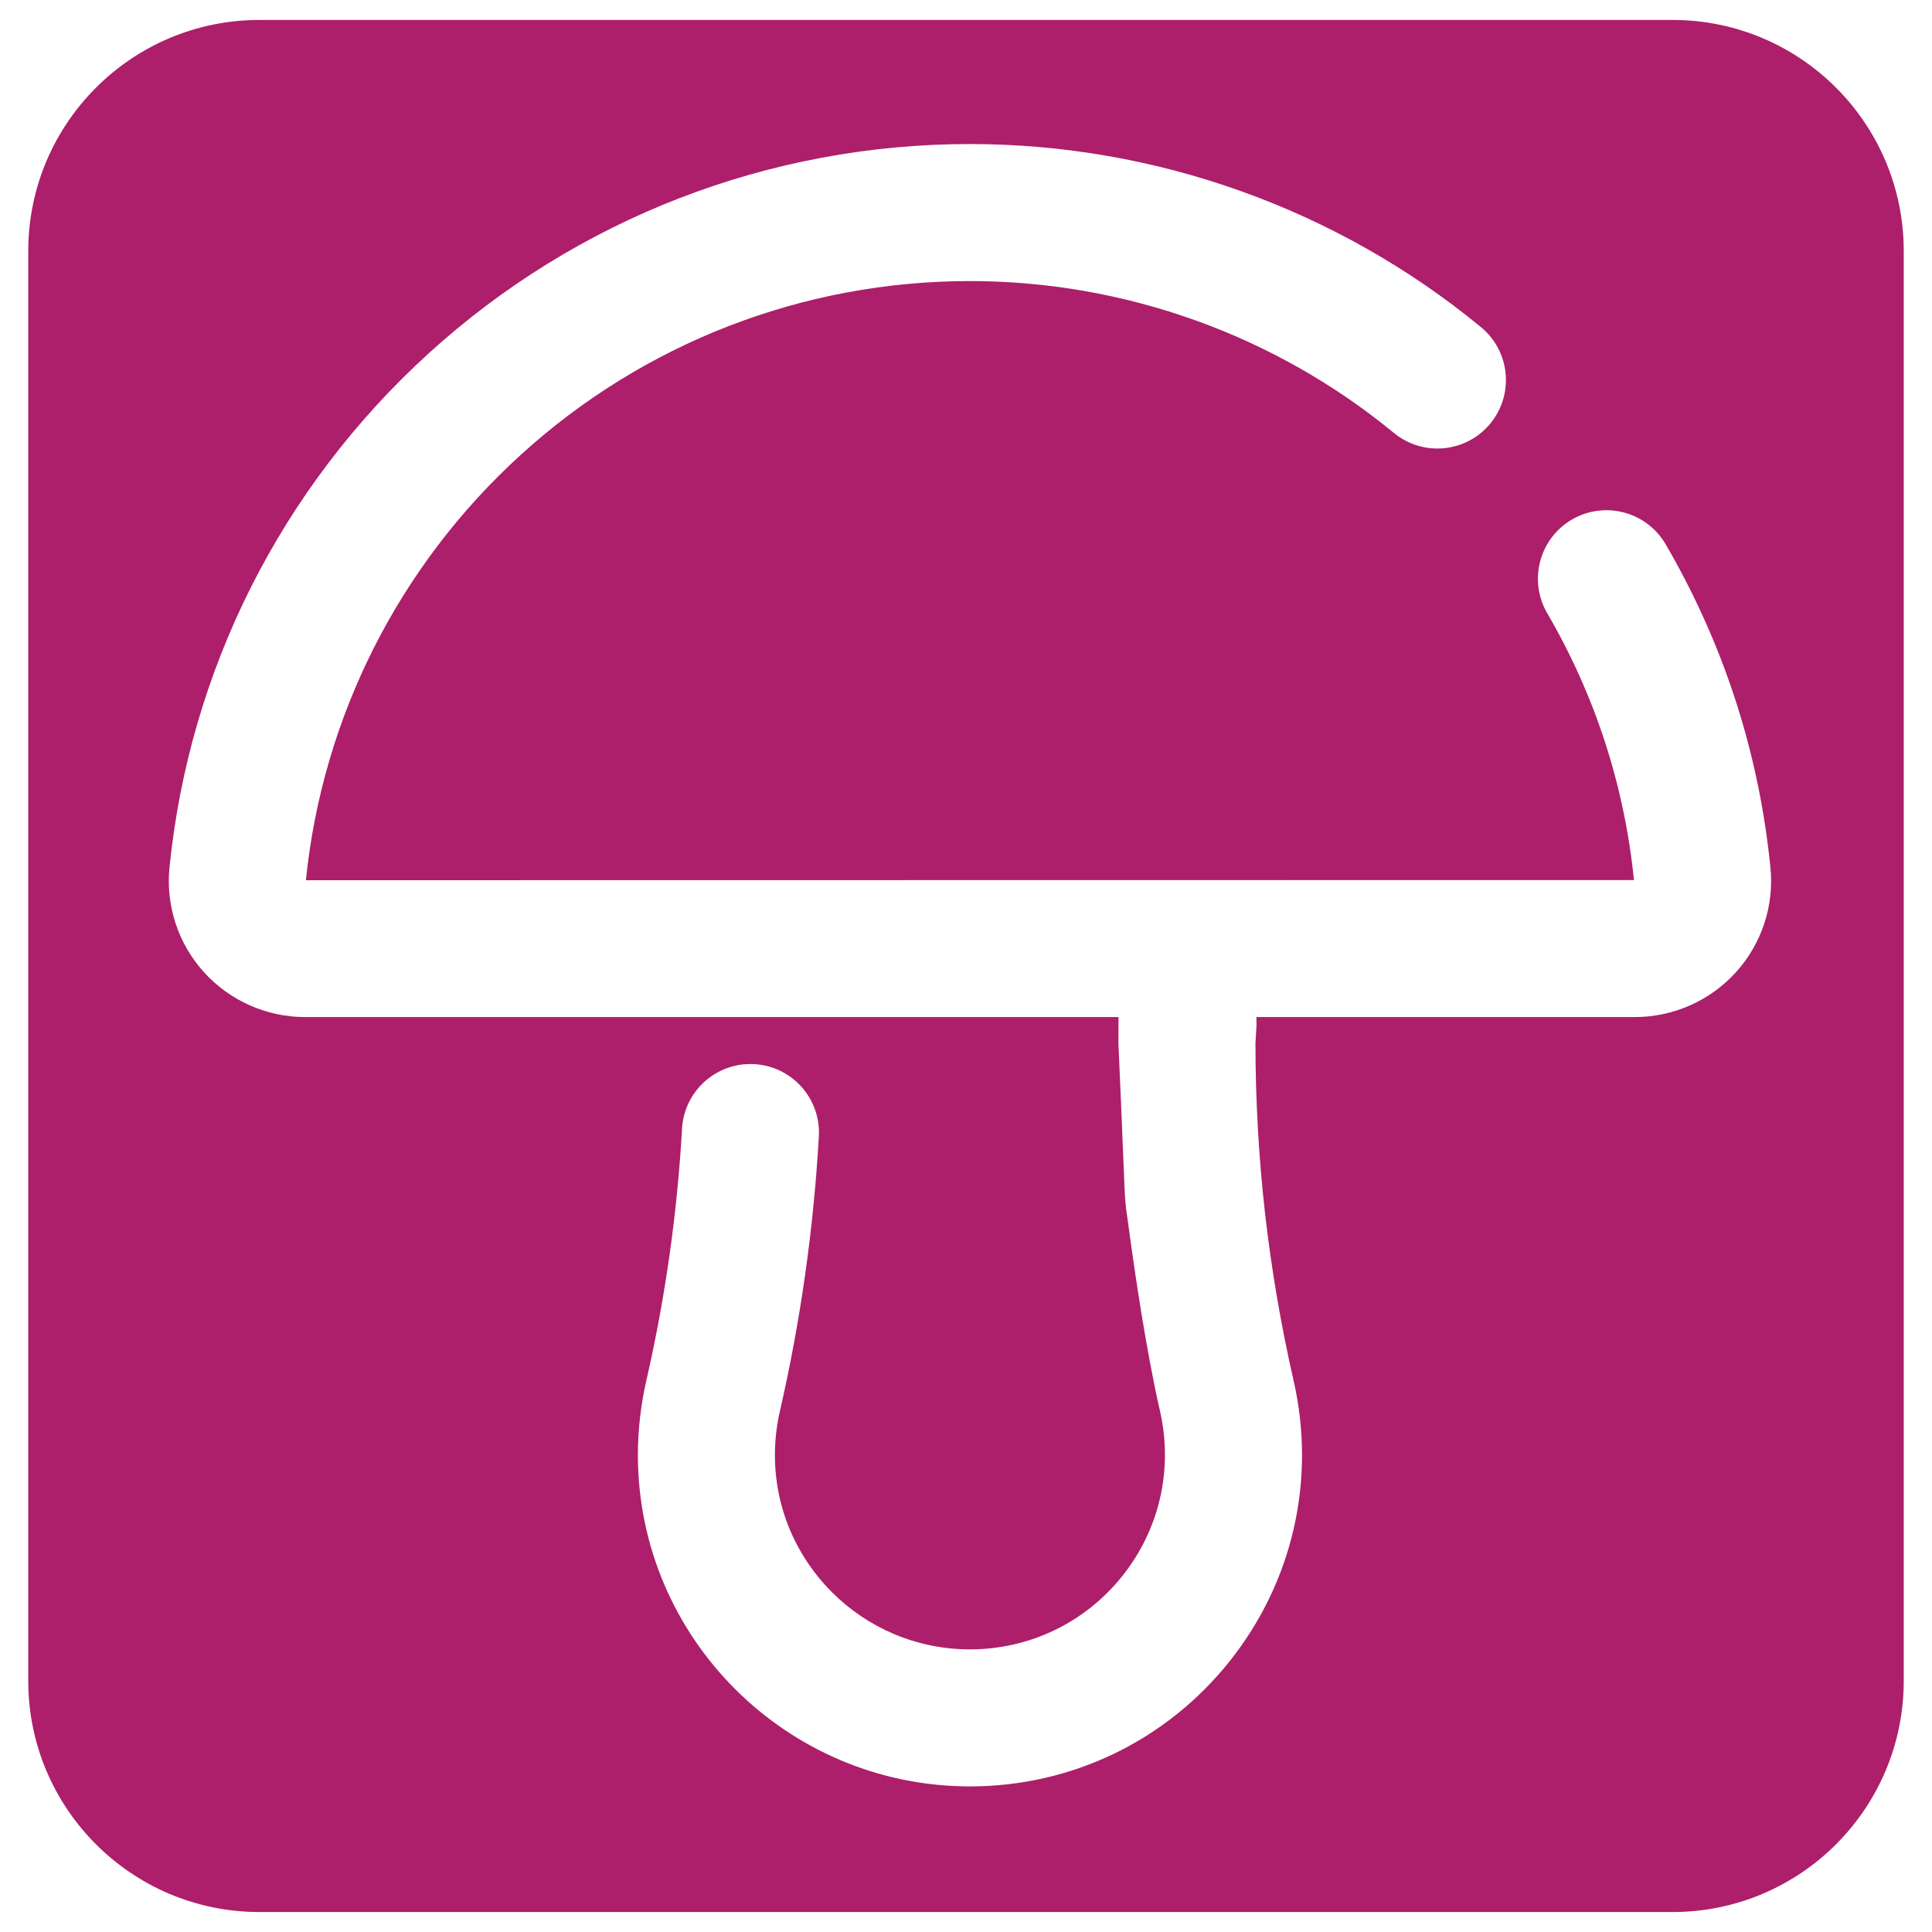
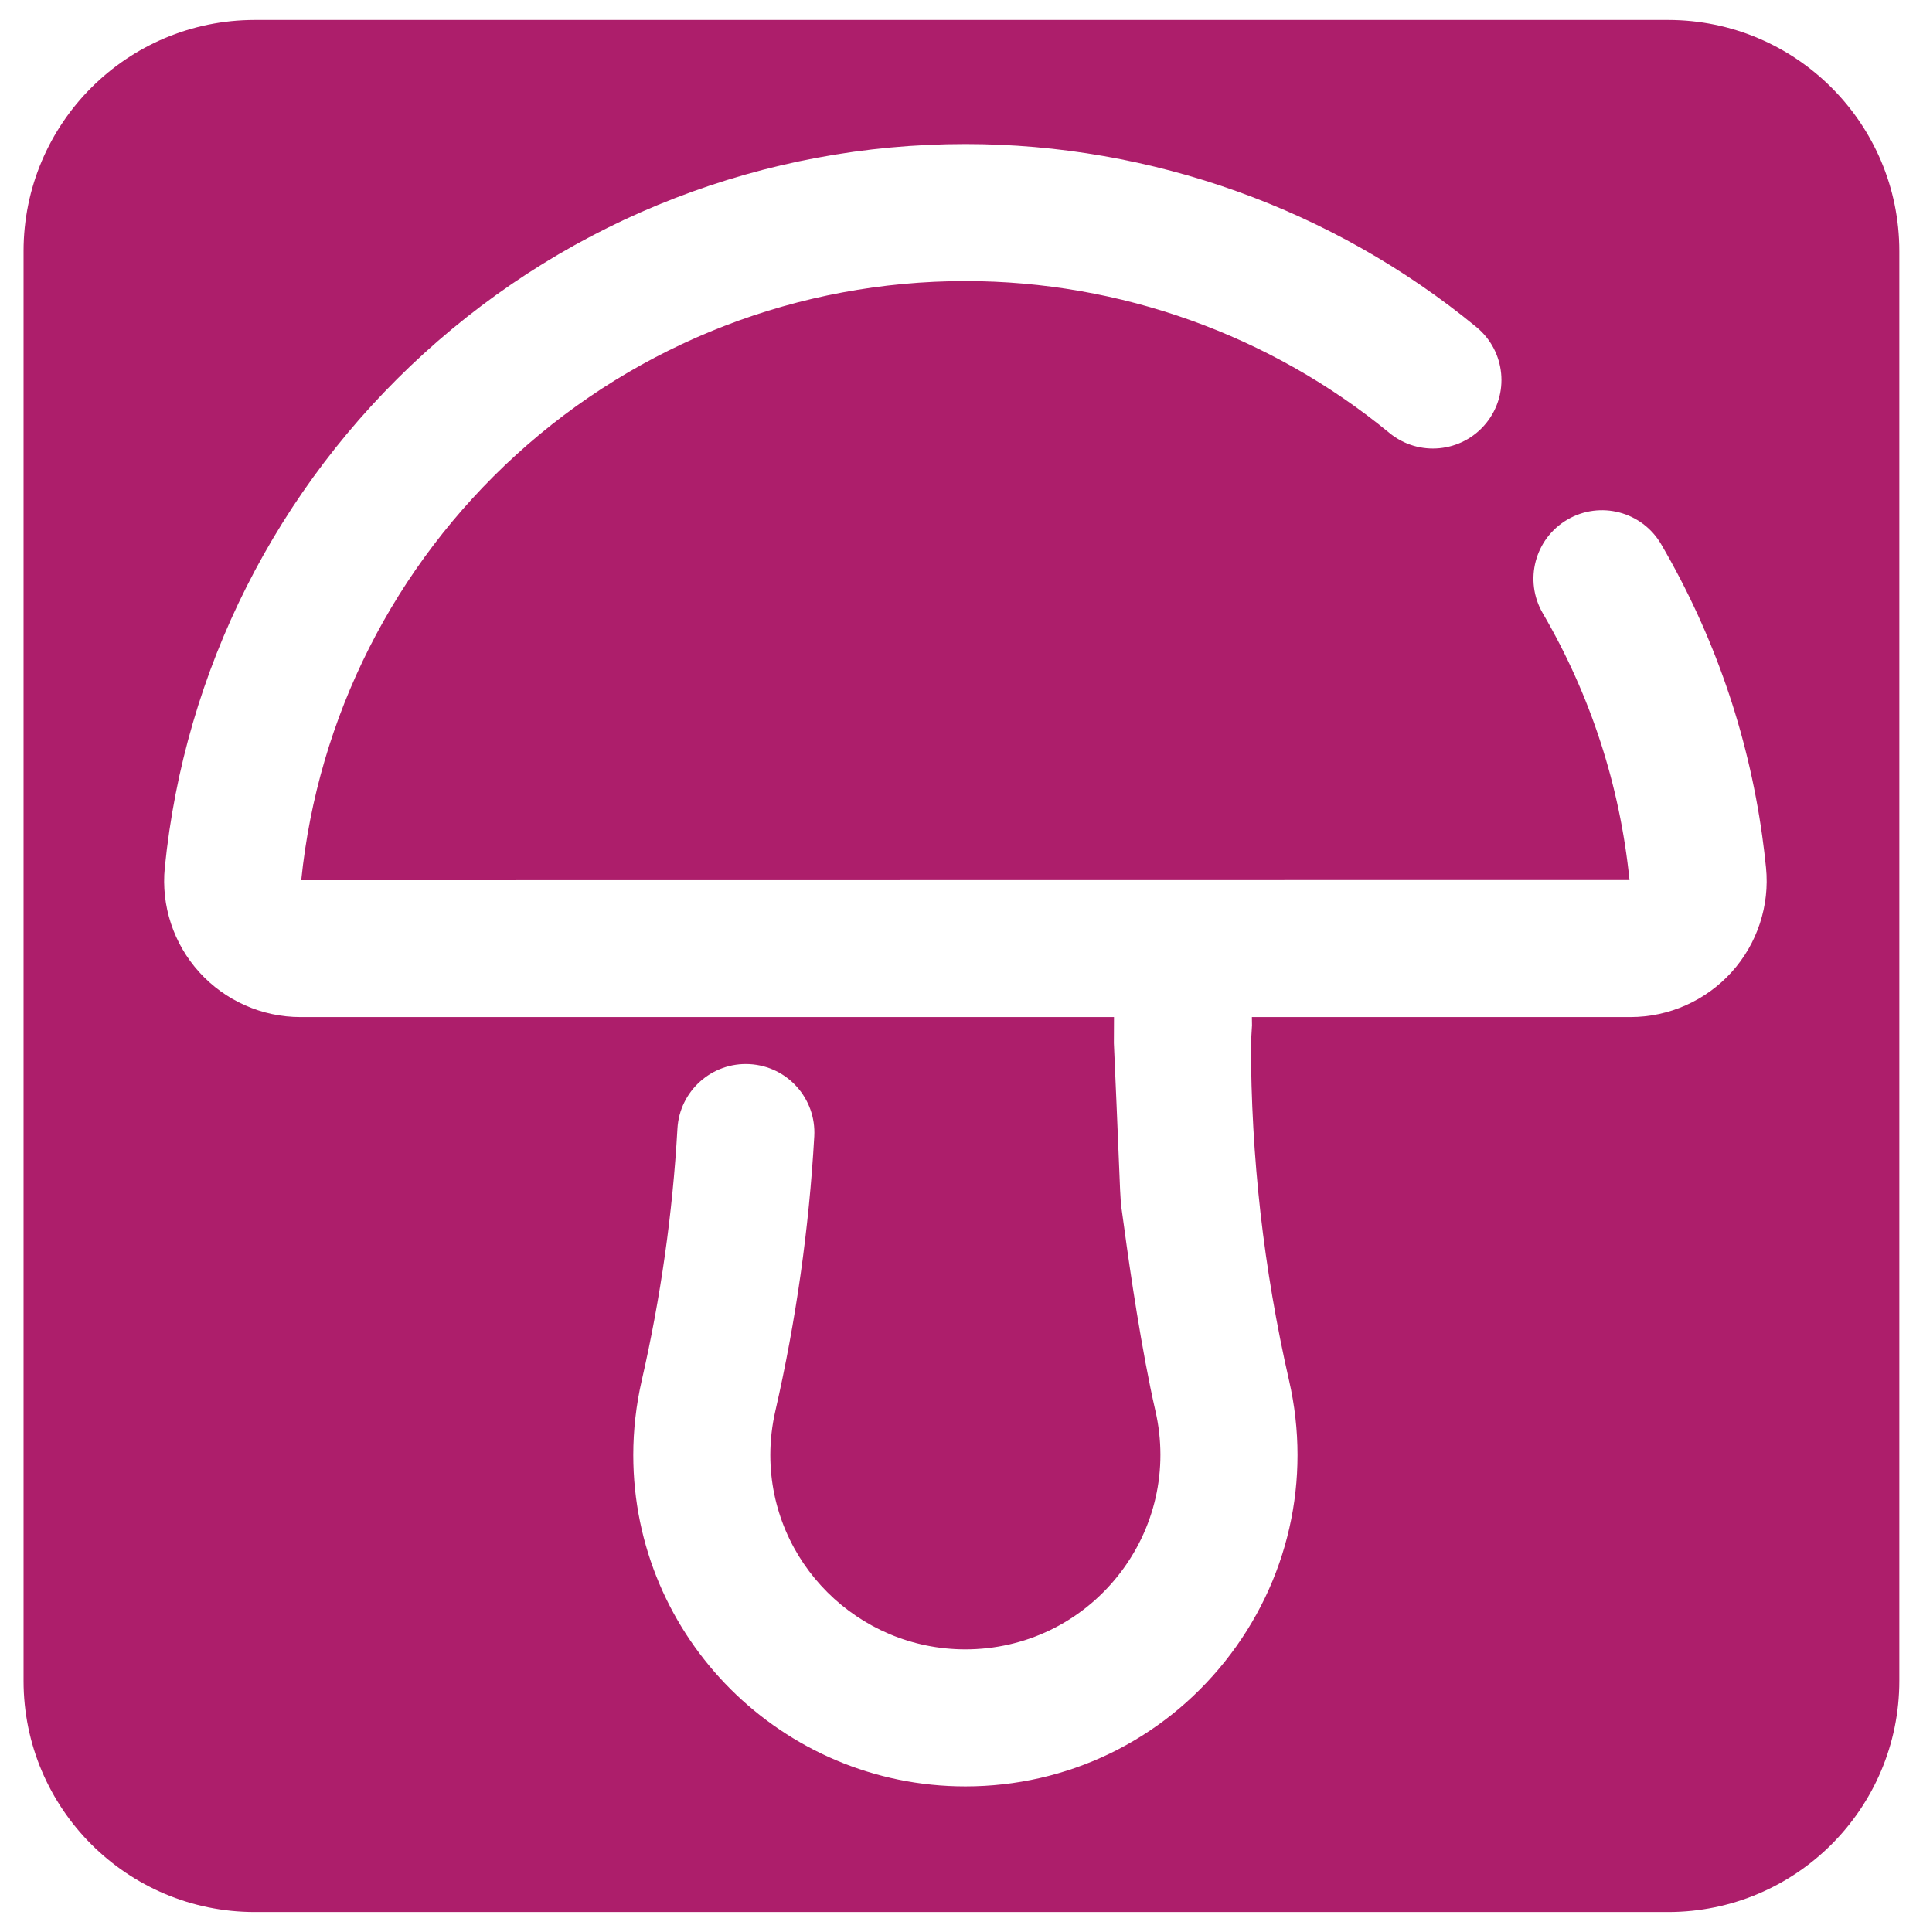
- <svg xmlns="http://www.w3.org/2000/svg" fill="#000000" height="800px" width="800px" version="1.1" id="Layer_1" viewBox="0 0 249.453 250.671">
+ <svg xmlns="http://www.w3.org/2000/svg" fill="#000000" version="1.1" id="Layer_1" viewBox="0 0 249.453 250.671">
  <g transform="matrix(1, 0, 0, 1, -195.1177, -18.4955)">
    <g>
      <g>
        <rect x="198.174" y="21.085" width="243.34" height="245.491" rx="30" ry="30" style="fill: rgb(173, 30, 107);" />
        <g transform="matrix(1, 0, 0, 1, 0.51384, 1.398508)">
          <path d="M 423.705 129.676 C 423.567 128.29 423.401 126.911 423.21 125.538 C 421.34 112.154 416.94 99.448 410.107 87.714 C 407.636 83.472 402.194 82.034 397.951 84.506 C 393.709 86.976 392.273 92.419 394.743 96.661 C 400.96 107.336 404.745 118.983 405.998 131.28 L 233.684 131.303 C 235.84 110.114 245.737 90.516 261.566 76.107 C 277.535 61.571 298.233 53.565 319.846 53.565 C 339.877 53.565 359.409 60.562 374.844 73.267 C 378.632 76.385 384.236 75.845 387.358 72.053 C 390.478 68.263 389.935 62.66 386.144 59.54 C 367.535 44.222 343.991 35.785 319.846 35.785 C 293.796 35.785 268.849 45.435 249.598 62.958 C 230.481 80.361 218.543 104.055 215.983 129.677 C 215.49 134.608 217.12 139.549 220.453 143.231 C 223.804 146.935 228.591 149.059 233.586 149.059 L 328.522 149.059 L 365.671 149.059 L 406.105 149.059 C 411.1 149.059 415.887 146.935 419.237 143.231 C 422.57 139.548 424.199 134.607 423.705 129.676 Z" style="stroke-width: 3px; stroke-opacity: 0.75; fill: rgb(255, 255, 255);" />
          <path d="M 356.987 147.391 L 357.024 150.135 L 356.887 152.44 C 356.887 159.768 357.304 167.177 358.123 174.456 C 358.948 181.737 360.196 189.052 361.829 196.198 C 364.772 209.051 361.747 222.336 353.529 232.648 C 345.309 242.962 333.031 248.877 319.844 248.877 C 296.087 248.877 276.759 229.59 276.759 205.881 C 276.759 202.642 277.13 199.382 277.86 196.196 C 280.309 185.499 281.867 174.512 282.487 163.538 C 282.764 158.636 286.964 154.889 291.865 155.165 C 296.767 155.442 300.515 159.641 300.238 164.543 C 299.56 176.512 297.862 188.497 295.189 200.167 C 294.756 202.054 294.537 203.976 294.537 205.881 C 294.537 219.785 305.889 231.098 319.843 231.098 C 327.586 231.098 334.796 227.624 339.624 221.566 C 344.449 215.511 346.226 207.71 344.496 200.162 C 342.715 192.371 341.181 181.875 340.454 176.452 C 339.727 171.029 340.186 176.645 339.105 152.439 L 339.129 147.448" style="stroke-width: 3px; stroke-opacity: 0.75; fill: rgb(255, 255, 255);" />
        </g>
      </g>
    </g>
    <g transform="matrix(1, 0, 0, 1, 2.030984, -26)">
      <g />
    </g>
  </g>
</svg>
